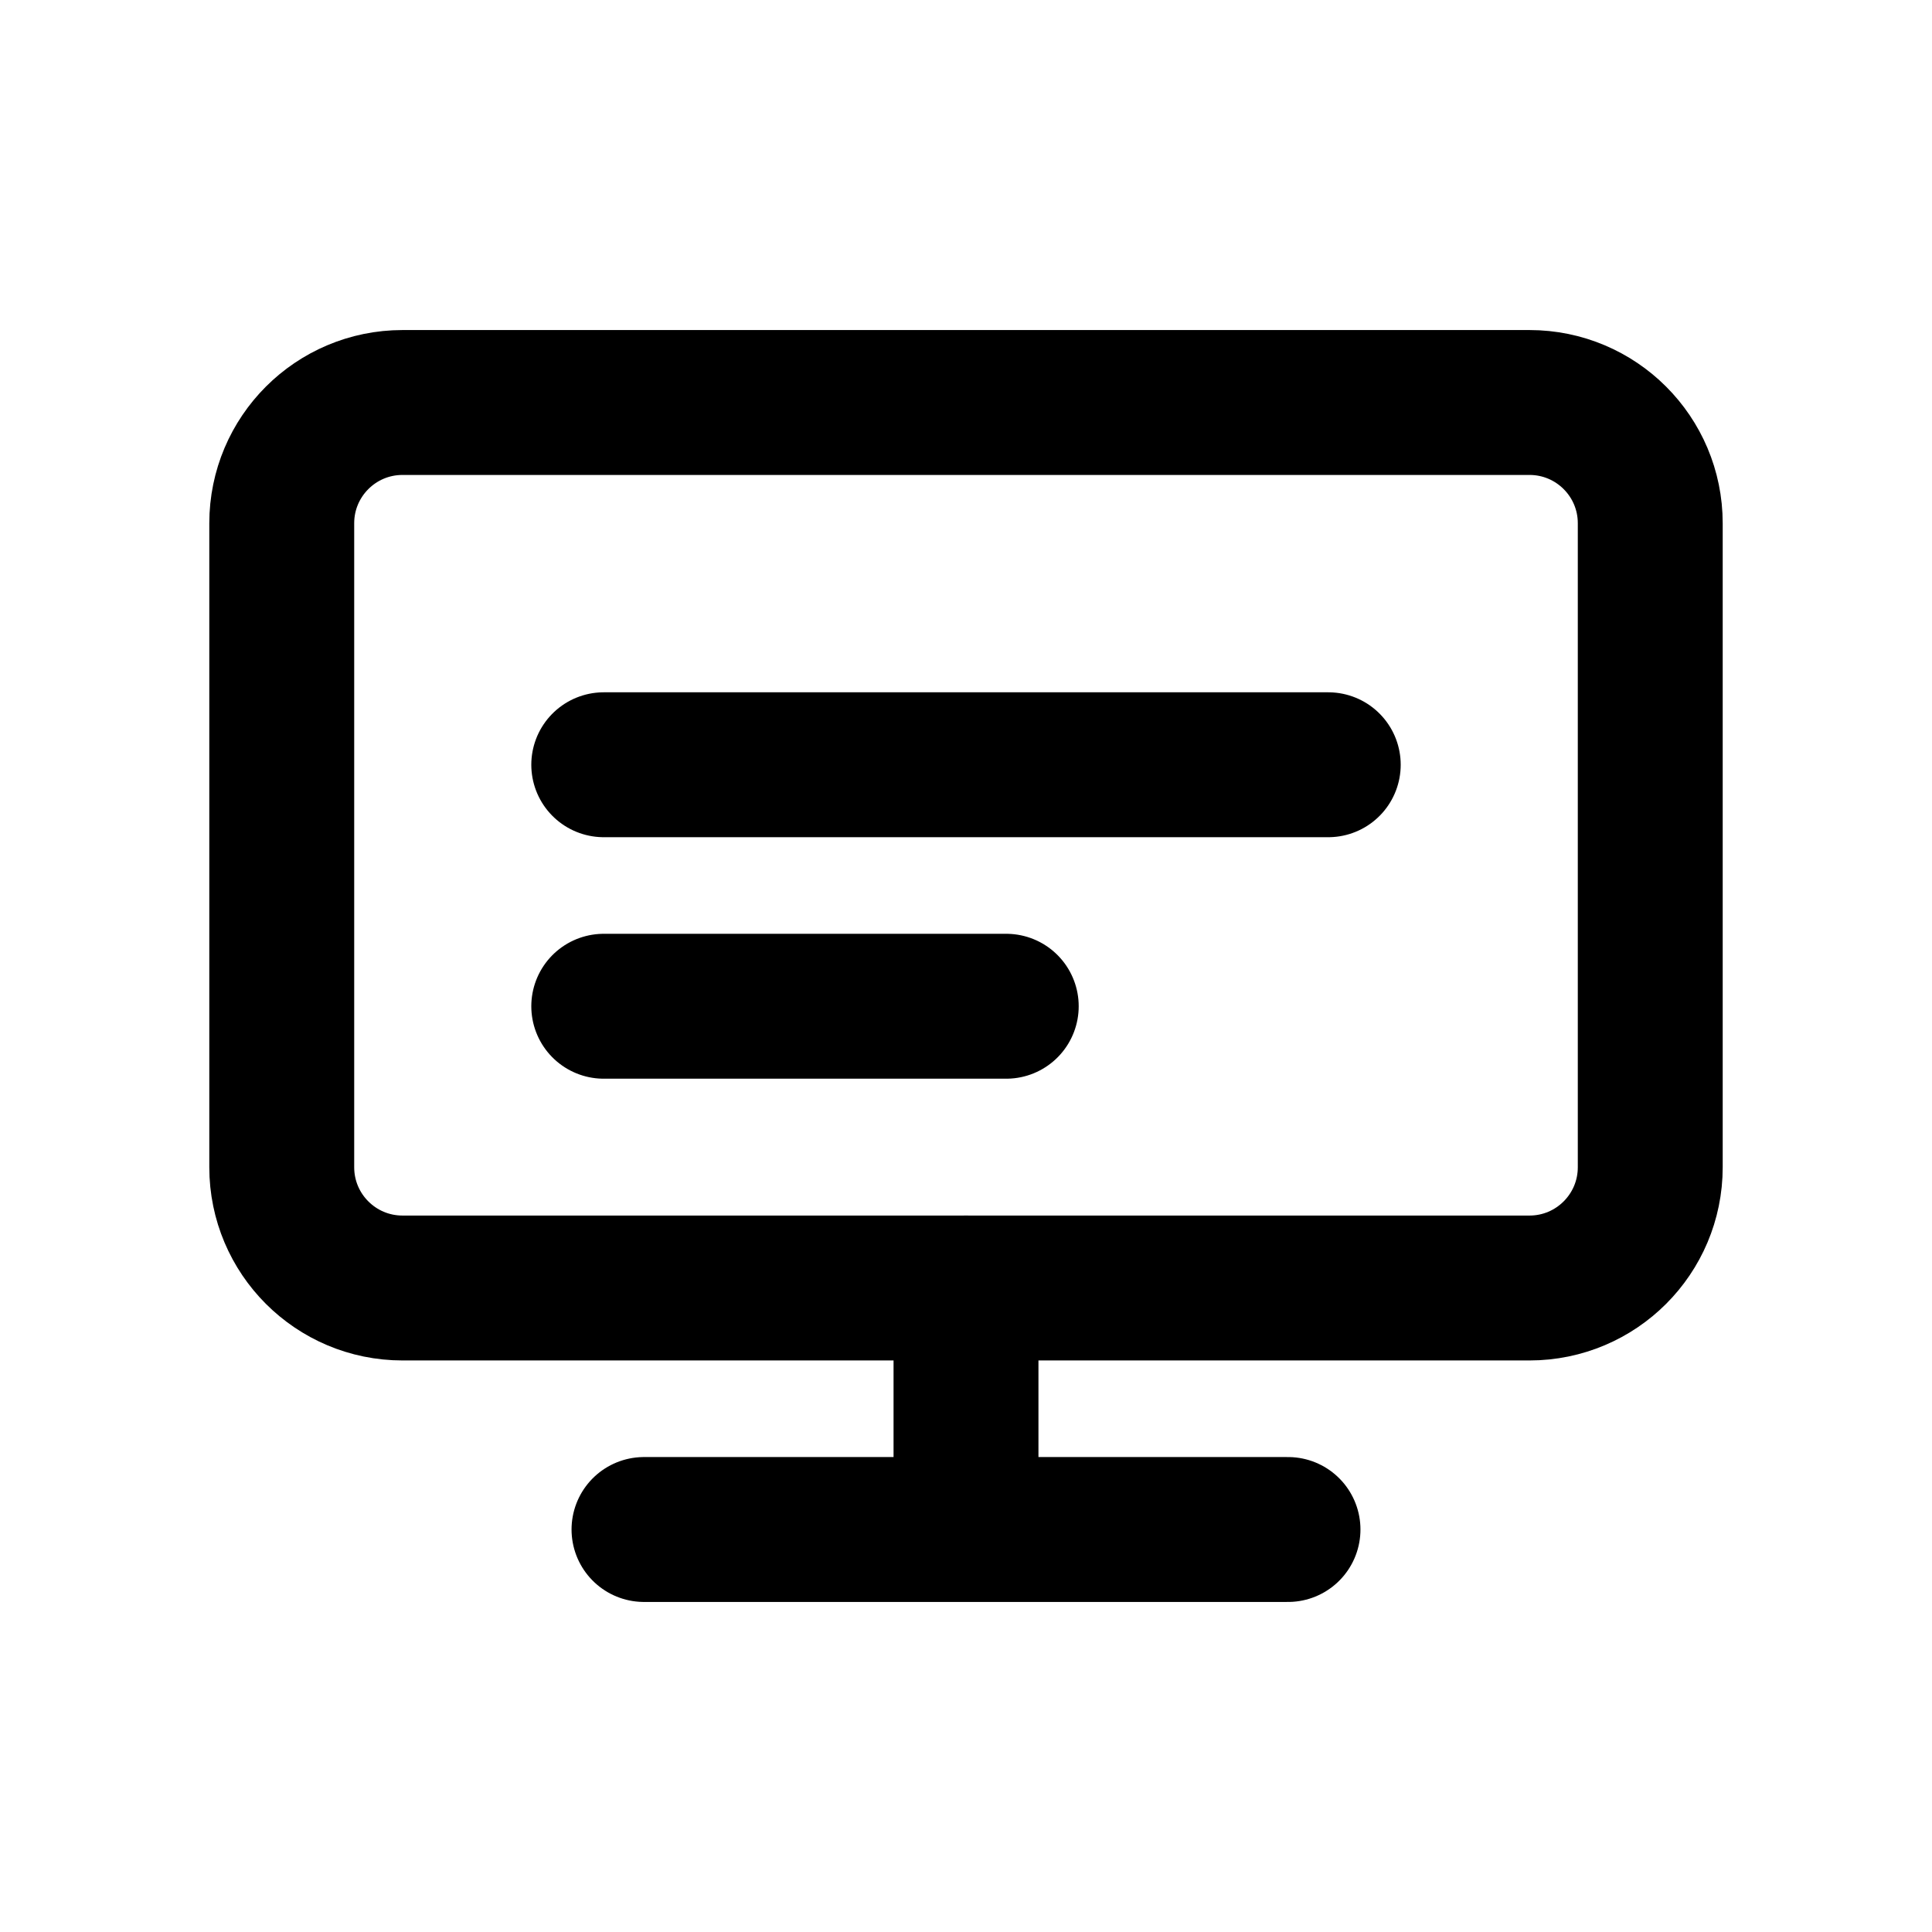
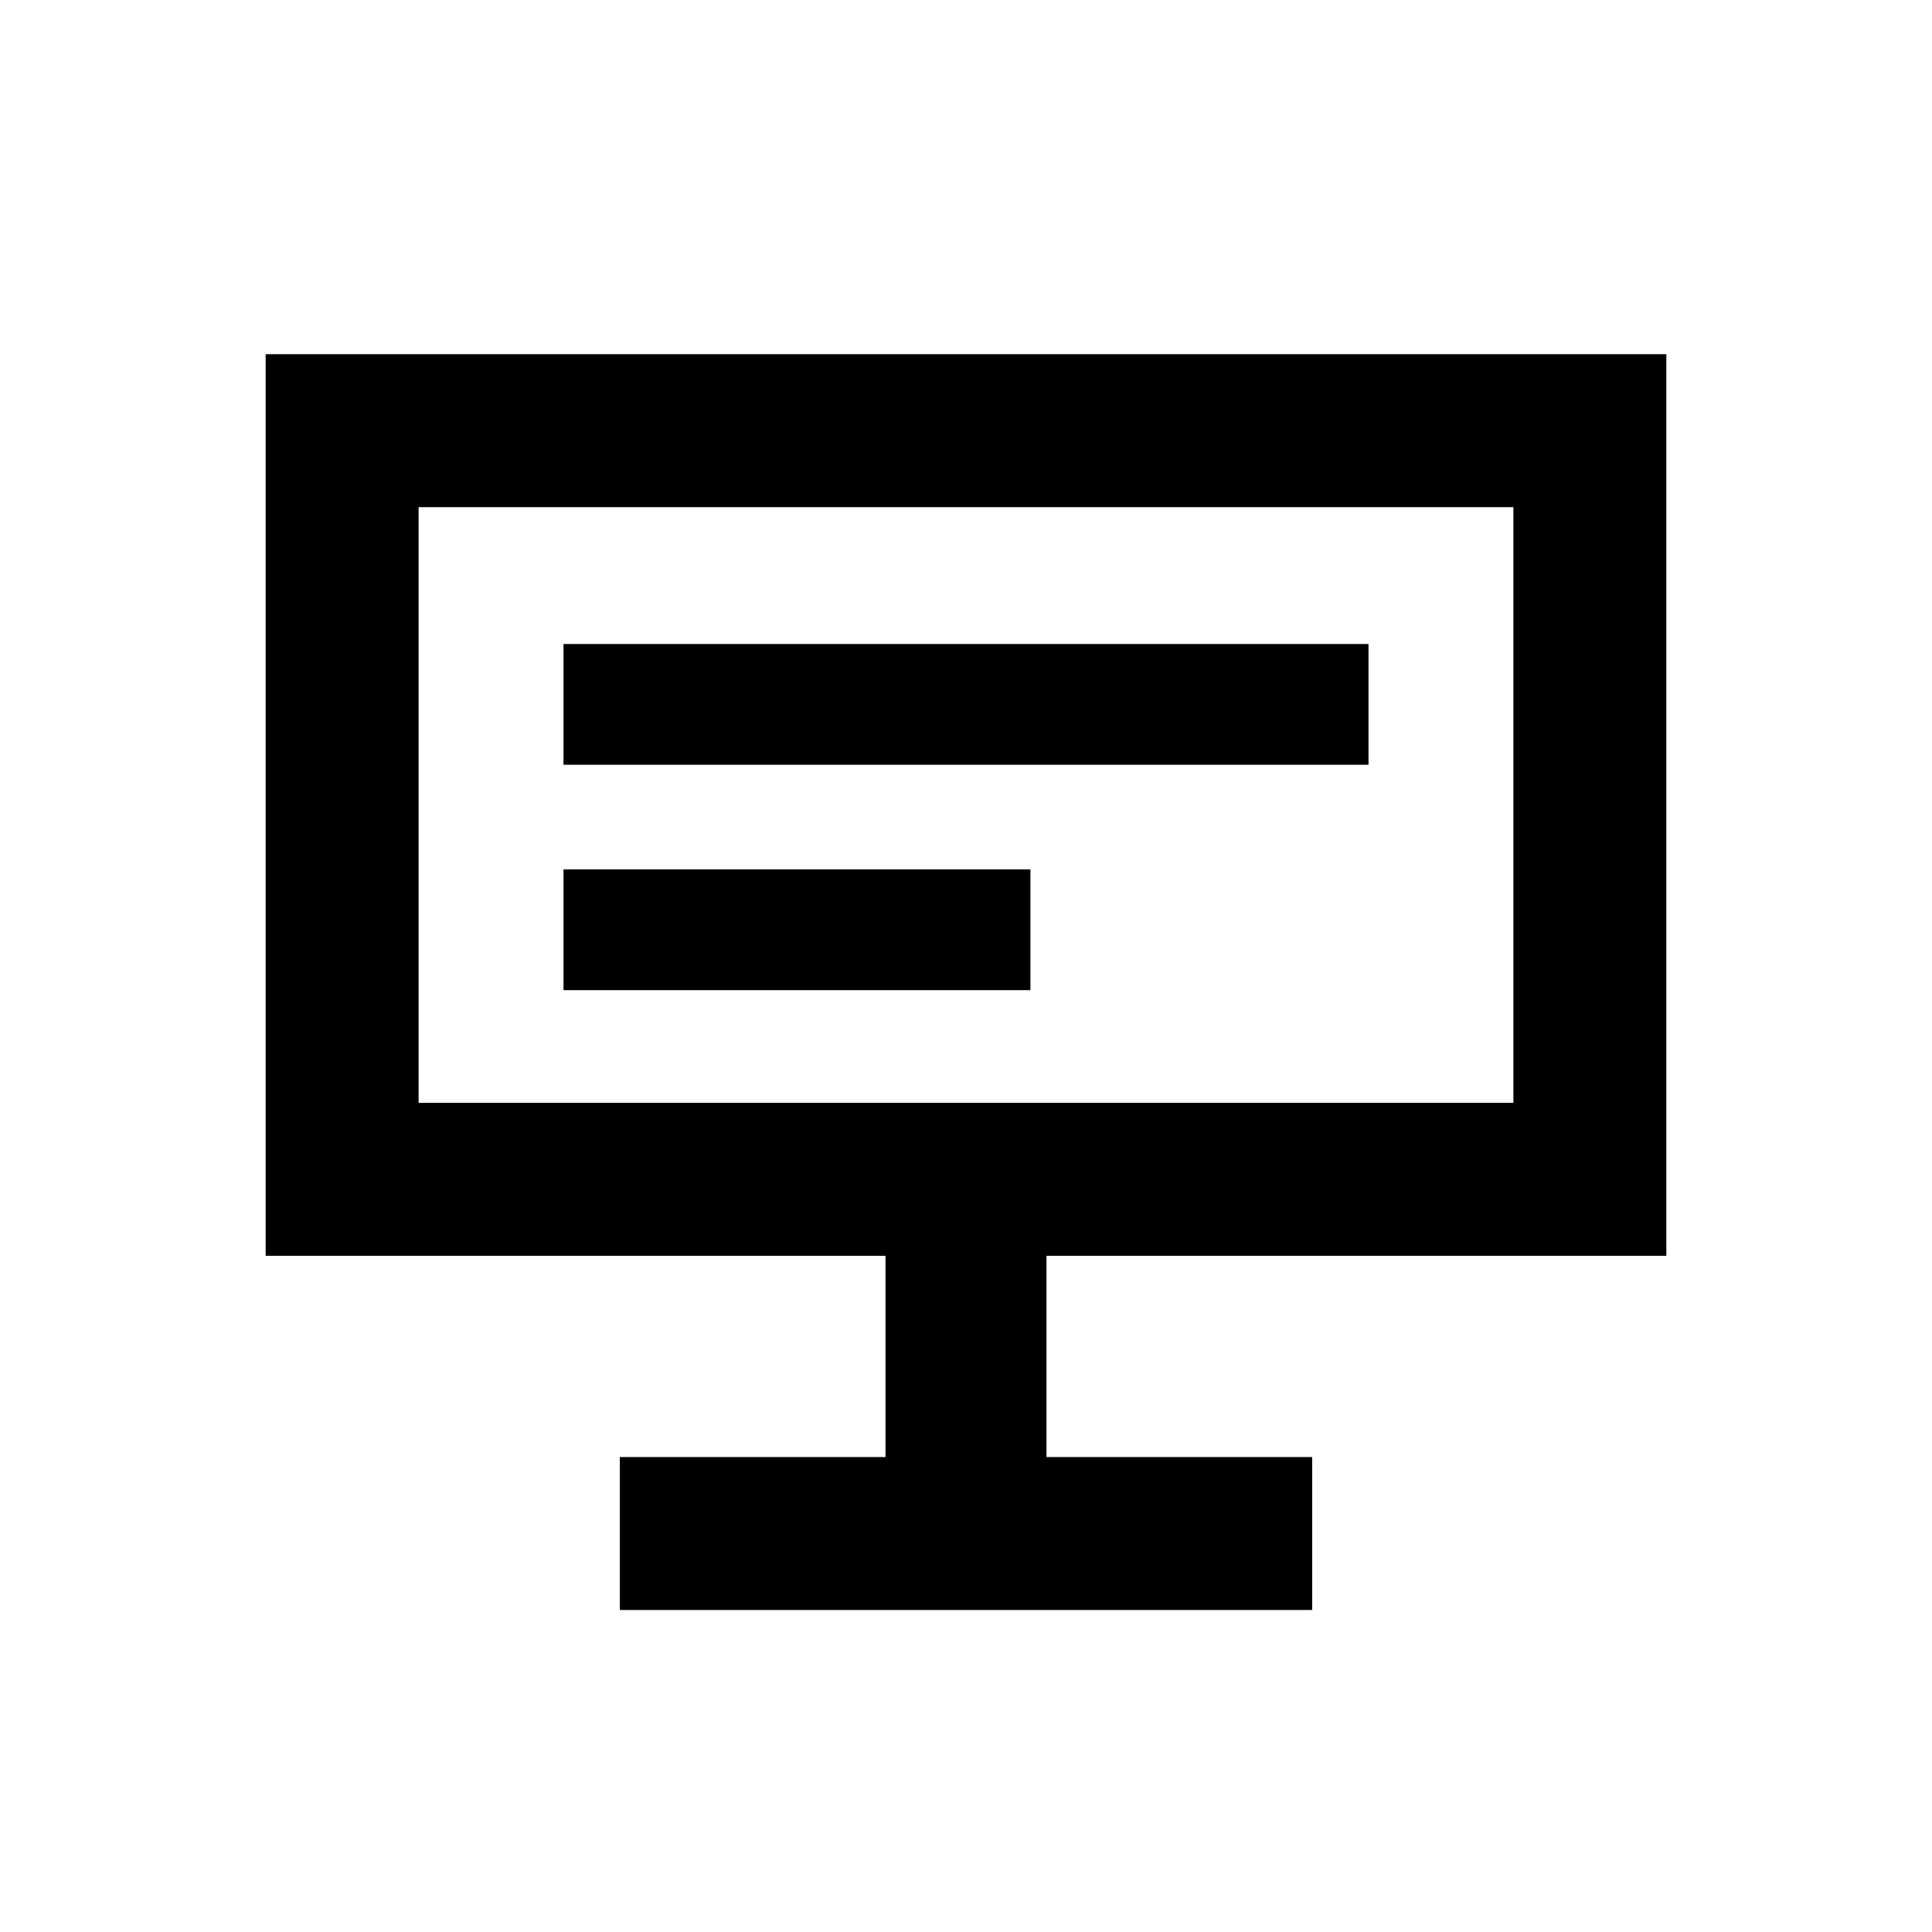
- <svg xmlns="http://www.w3.org/2000/svg" viewBox="0 0 24 24" width="24" height="24" fill="none" stroke="#000" stroke-width="1.8" stroke-linecap="round" stroke-linejoin="round">
-   <rect x="3.5" y="5" width="17" height="11" rx="1.5" />
-   <path d="M8 19h8M12 16v3M7.5 9.5h9M7.5 12.5h5" />
+ <svg xmlns="http://www.w3.org/2000/svg" viewBox="0 0 24 24" width="24" height="24" fill="#000">
+   <path fill-rule="evenodd" d="M3.3 4.4h17.4v11.2H3.3V4.4Zm1.9 1.9v7.4h13.6V6.3H5.2Z" />
+   <path d="M7 8h10v1.5H7Z" />
+   <path d="M7 10.8h5.8v1.5H7Z" />
+   <path d="M11 15.6h2v3h-2Z" />
+   <path d="M7.7 18.1h8.6v1.9H7.7Z" />
</svg>
